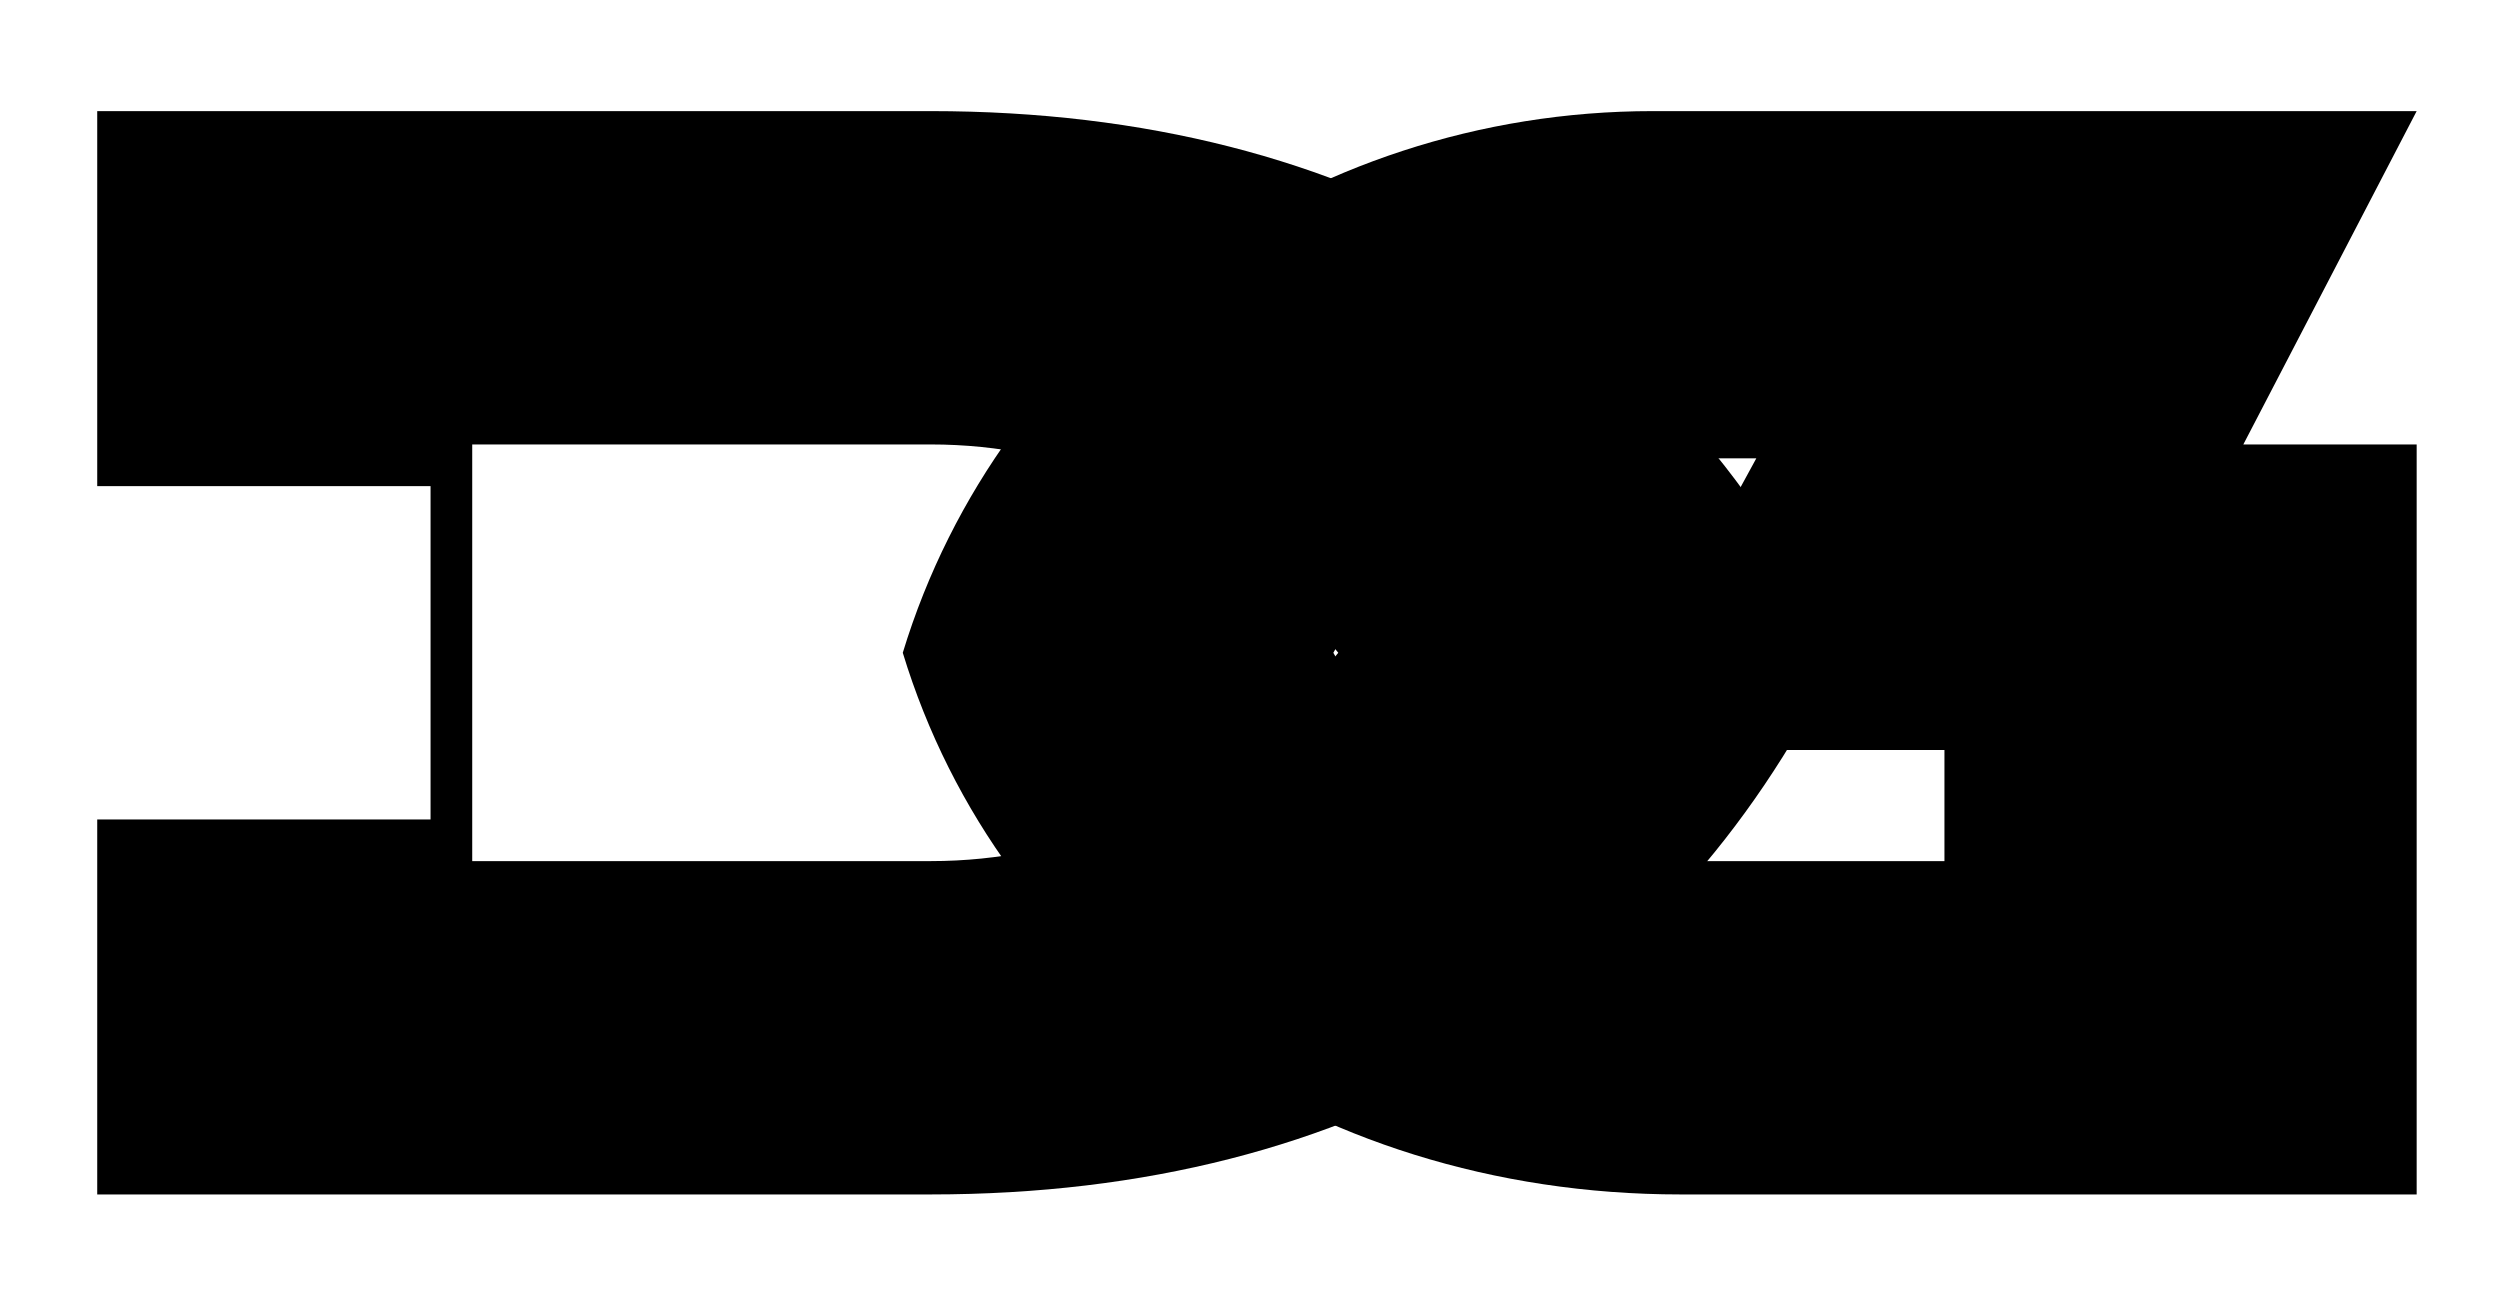
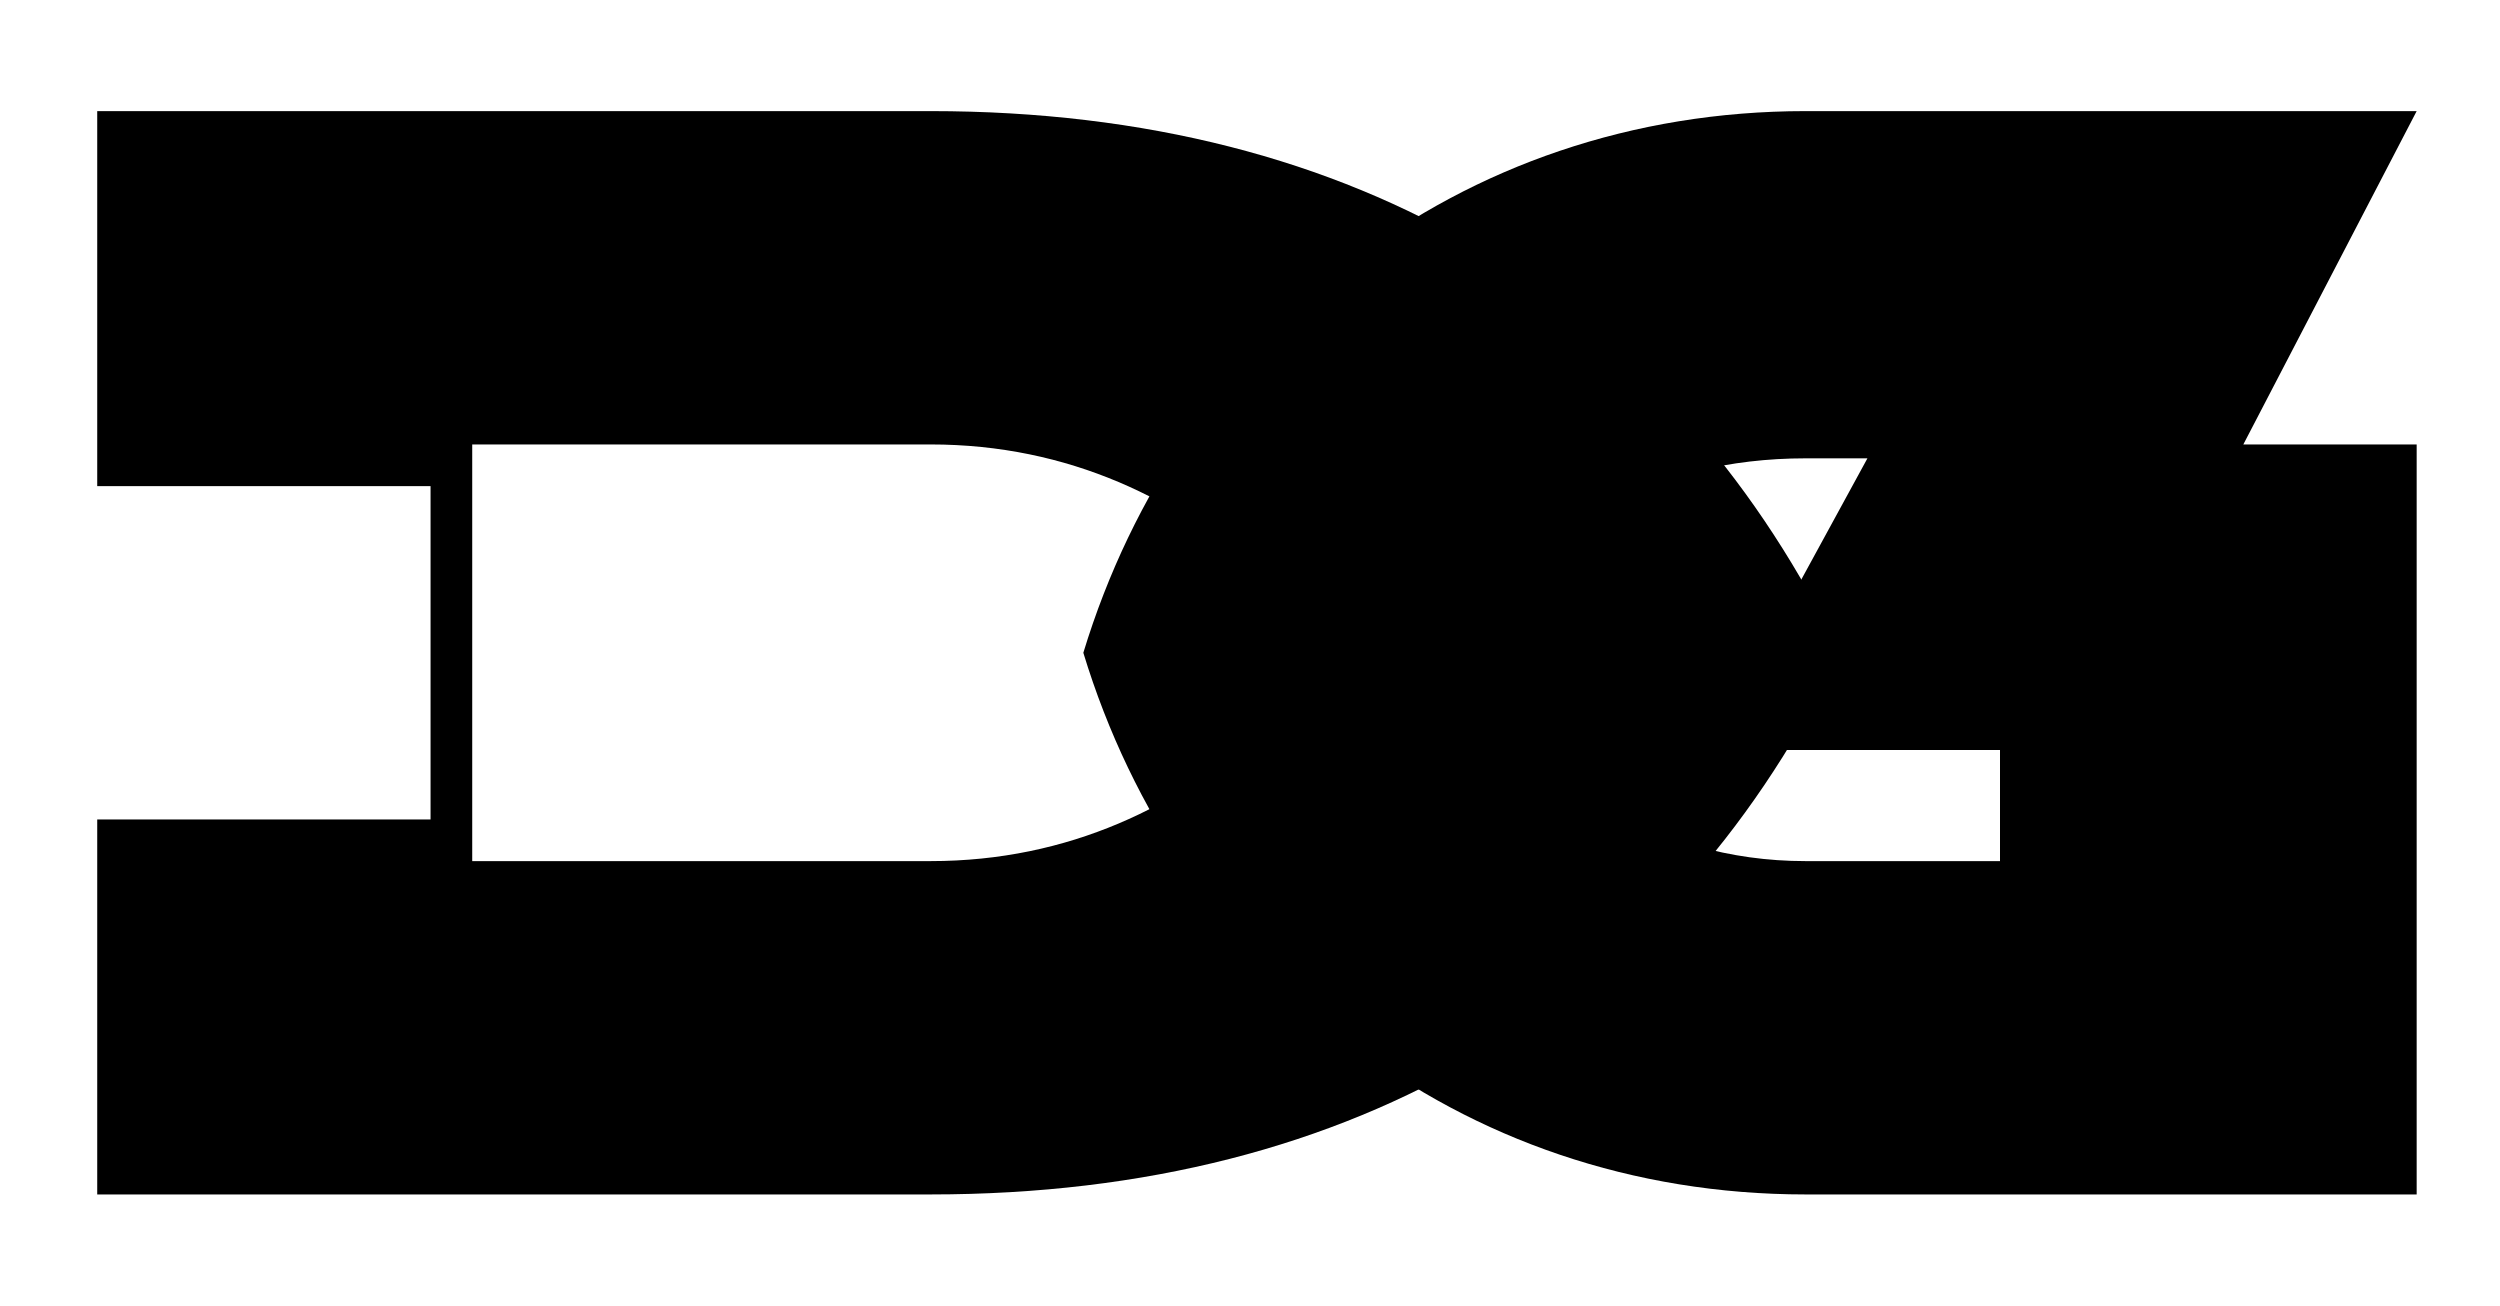
<svg xmlns="http://www.w3.org/2000/svg" viewBox="0 0 180 94" role="img" aria-labelledby="title">
  <path fill="currentColor" d="M7 8h60c31 0 53 14 65 38l-27 15C99 48 87 32 67 32H34v30h33c20 0 32-16 38-29l27 15C120 72 98 86 67 86H7V59h24V35H7V8Z" />
-   <path fill="currentColor" d="M119 8h55l-13 25h-40c-11 0-20 5-25 14 5 9 14 15 25 15h19v-8h-25l12-22h47v54h-53c-27 0-49-16-56-39 7-23 29-39 54-39Z" />
+   <path fill="currentColor" d="M130 8h44l-13 25h-31c-11 0-20 5-25 14 5 9 14 15 25 15h14v-8h-21l12-22h39v54h-44c-25 0-45-16-52-39 7-23 27-39 52-39Z" />
</svg>
